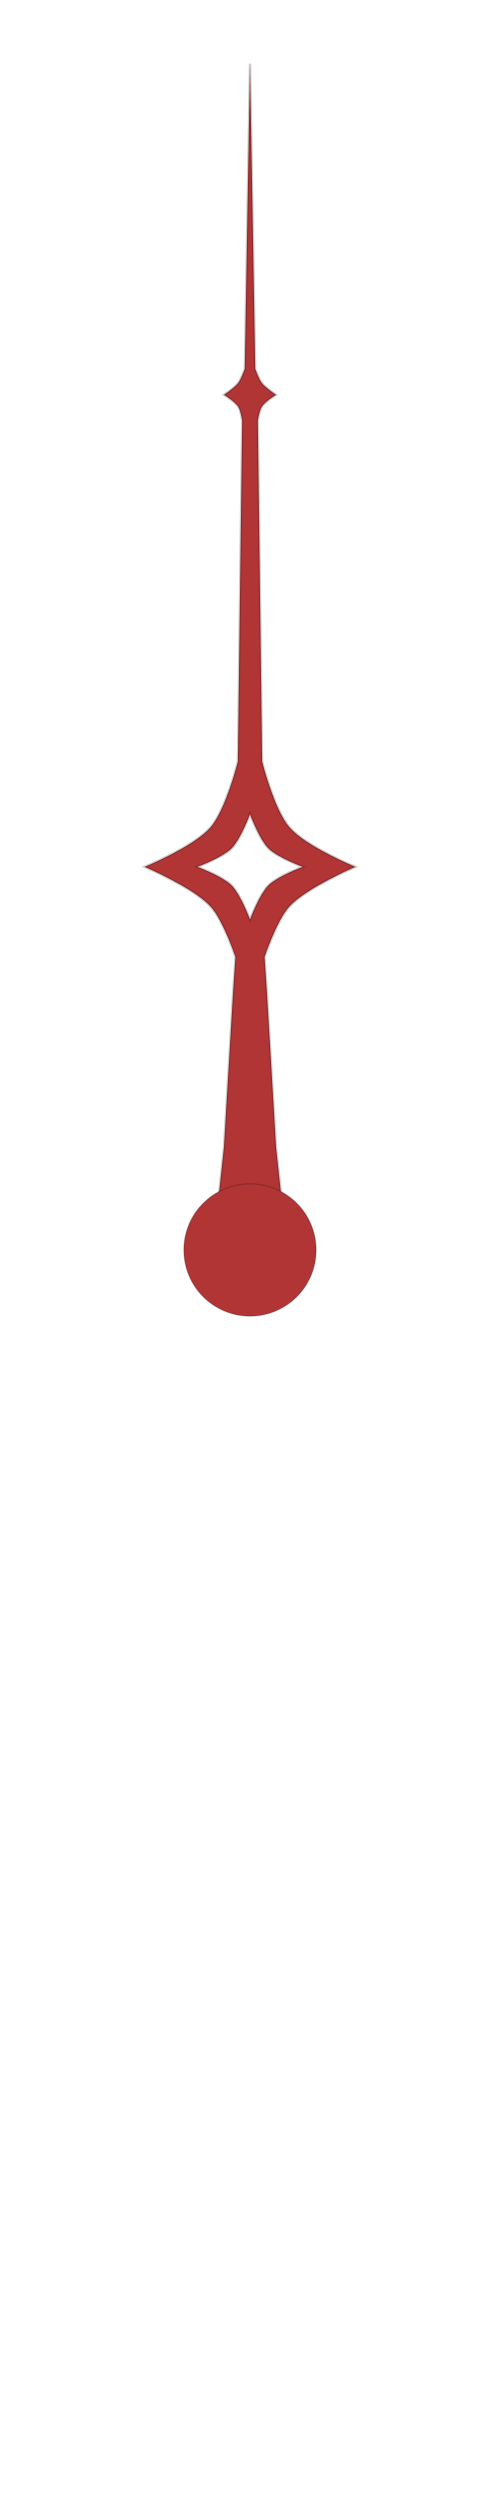
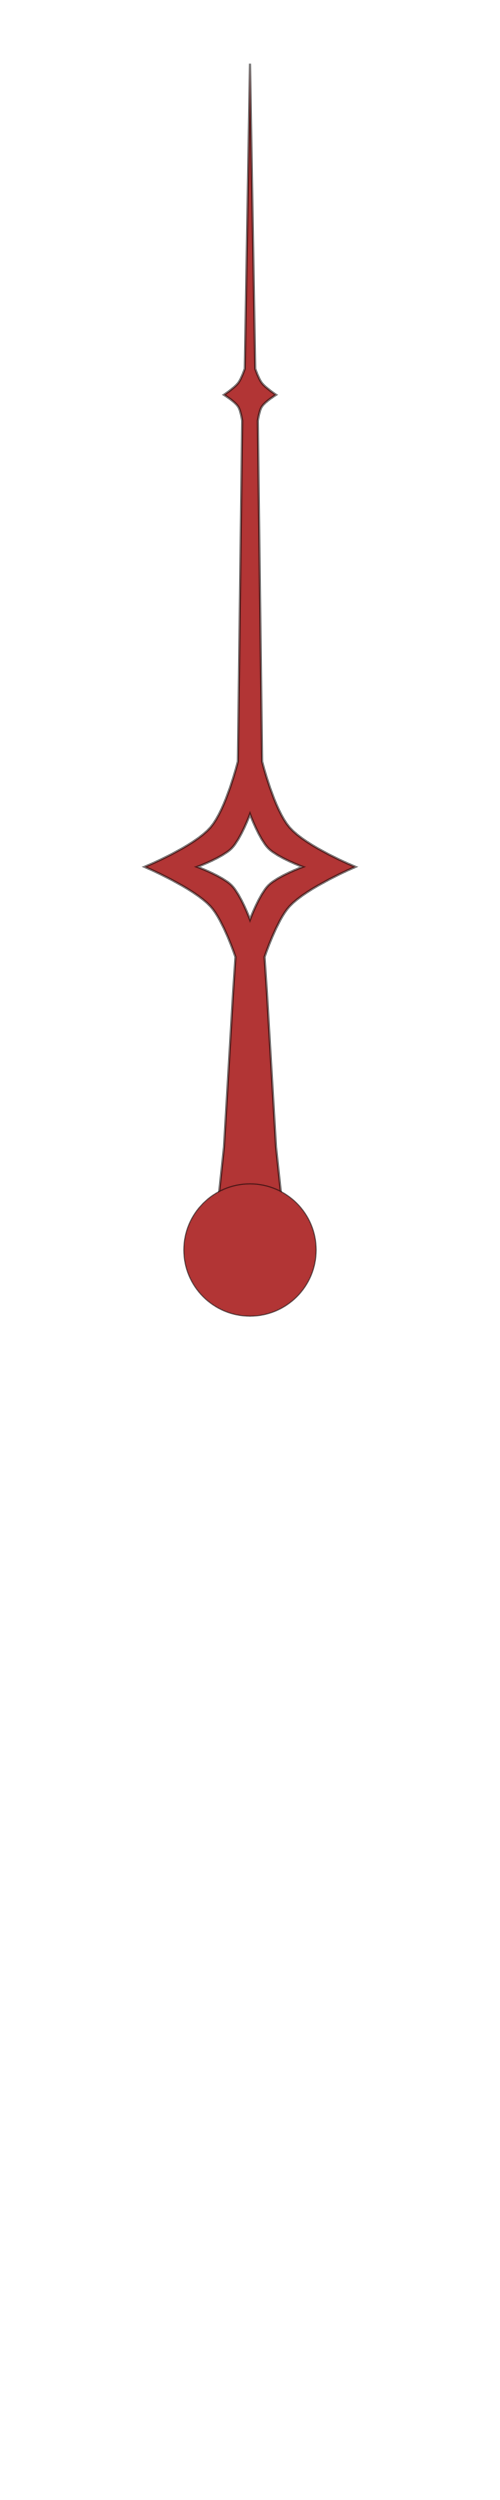
<svg xmlns="http://www.w3.org/2000/svg" width="200" height="1000" viewBox="0 0 52.917 264.583" version="1.1" id="svg5">
  <defs id="defs2" />
  <g id="layer4" style="display:none">
    <path style="fill:none;stroke:#000000;stroke-width:0.265px;stroke-linecap:butt;stroke-linejoin:miter;stroke-opacity:1" d="m 19.844,125.677 6.615,6.615 6.615,6.615" id="path1581" />
    <path style="fill:none;stroke:#000000;stroke-width:0.265px;stroke-linecap:butt;stroke-linejoin:miter;stroke-opacity:1" d="m 33.073,125.677 -6.615,6.615 -6.615,6.615" id="path1583" />
  </g>
  <g id="layer3" style="display:inline">
-     <path id="path1284" style="fill:#b23535;fill-opacity:1;stroke:#000000;stroke-width:0.25px;stroke-linecap:butt;stroke-linejoin:miter;stroke-opacity:0.2" d="M 26.458,6.734 25.908,39.031 c 0,0 -0.364,1.064 -0.701,1.502 -0.398,0.516 -1.502,1.252 -1.502,1.252 0,0 1.147,0.705 1.502,1.252 0.283,0.436 0.426,1.502 0.426,1.502 l -0.456,36.052 c 0,0 -1.255,5.066 -2.9,6.97 -1.771,2.051 -6.97,4.182 -6.97,4.182 0,0 5.134,2.189 6.97,4.182 1.348,1.464 2.643,5.353 2.643,5.353 l -0.256,3.848 -0.959,16.273 -1.124,10.515 h 7.755 l -1.124,-10.515 -0.959,-16.273 -0.256,-3.848 c 0,0 1.295,-3.889 2.643,-5.353 1.836,-1.993 6.97,-4.182 6.97,-4.182 0,0 -5.199,-2.131 -6.97,-4.182 -1.645,-1.905 -2.9,-6.97 -2.9,-6.97 L 27.285,44.539 c 0,0 0.142,-1.066 0.426,-1.502 0.355,-0.547 1.502,-1.252 1.502,-1.252 0,0 -1.104,-0.735 -1.502,-1.252 -0.337,-0.438 -0.701,-1.502 -0.701,-1.502 z m 0,79.432 c 0,0 0.981,2.654 1.952,3.625 0.97,0.97 3.625,1.952 3.625,1.952 0,0 -2.654,0.981 -3.625,1.952 -0.97,0.97 -1.952,3.625 -1.952,3.625 0,0 -0.981,-2.654 -1.952,-3.625 -0.97,-0.97 -3.625,-1.952 -3.625,-1.952 0,0 2.654,-0.981 3.625,-1.952 0.97,-0.97 1.952,-3.625 1.952,-3.625 z" />
-     <circle style="fill:#b23535;fill-opacity:1;stroke:#000000;stroke-width:0.14;stroke-linecap:round;stroke-linejoin:round;stroke-opacity:0.2" id="path4933" cx="26.458" cy="132.292" r="6.999" />
+     <path id="path1284" style="fill:#b23535;fill-opacity:1;stroke:#000000;stroke-width:0.25px;stroke-linecap:butt;stroke-linejoin:miter;stroke-opacity:0.5" d="M 26.458,6.734 25.908,39.031 c 0,0 -0.364,1.064 -0.701,1.502 -0.398,0.516 -1.502,1.252 -1.502,1.252 0,0 1.147,0.705 1.502,1.252 0.283,0.436 0.426,1.502 0.426,1.502 l -0.456,36.052 c 0,0 -1.255,5.066 -2.9,6.97 -1.771,2.051 -6.97,4.182 -6.97,4.182 0,0 5.134,2.189 6.97,4.182 1.348,1.464 2.643,5.353 2.643,5.353 l -0.256,3.848 -0.959,16.273 -1.124,10.515 h 7.755 l -1.124,-10.515 -0.959,-16.273 -0.256,-3.848 c 0,0 1.295,-3.889 2.643,-5.353 1.836,-1.993 6.97,-4.182 6.97,-4.182 0,0 -5.199,-2.131 -6.97,-4.182 -1.645,-1.905 -2.9,-6.97 -2.9,-6.97 L 27.285,44.539 c 0,0 0.142,-1.066 0.426,-1.502 0.355,-0.547 1.502,-1.252 1.502,-1.252 0,0 -1.104,-0.735 -1.502,-1.252 -0.337,-0.438 -0.701,-1.502 -0.701,-1.502 z m 0,79.432 c 0,0 0.981,2.654 1.952,3.625 0.97,0.97 3.625,1.952 3.625,1.952 0,0 -2.654,0.981 -3.625,1.952 -0.97,0.97 -1.952,3.625 -1.952,3.625 0,0 -0.981,-2.654 -1.952,-3.625 -0.97,-0.97 -3.625,-1.952 -3.625,-1.952 0,0 2.654,-0.981 3.625,-1.952 0.97,-0.97 1.952,-3.625 1.952,-3.625 z" />
+     <circle style="fill:#b23535;fill-opacity:1;stroke:#000000;stroke-width:0.14;stroke-linecap:round;stroke-linejoin:round;stroke-opacity:0.5" id="path4933" cx="26.458" cy="132.292" r="6.999" />
  </g>
</svg>
